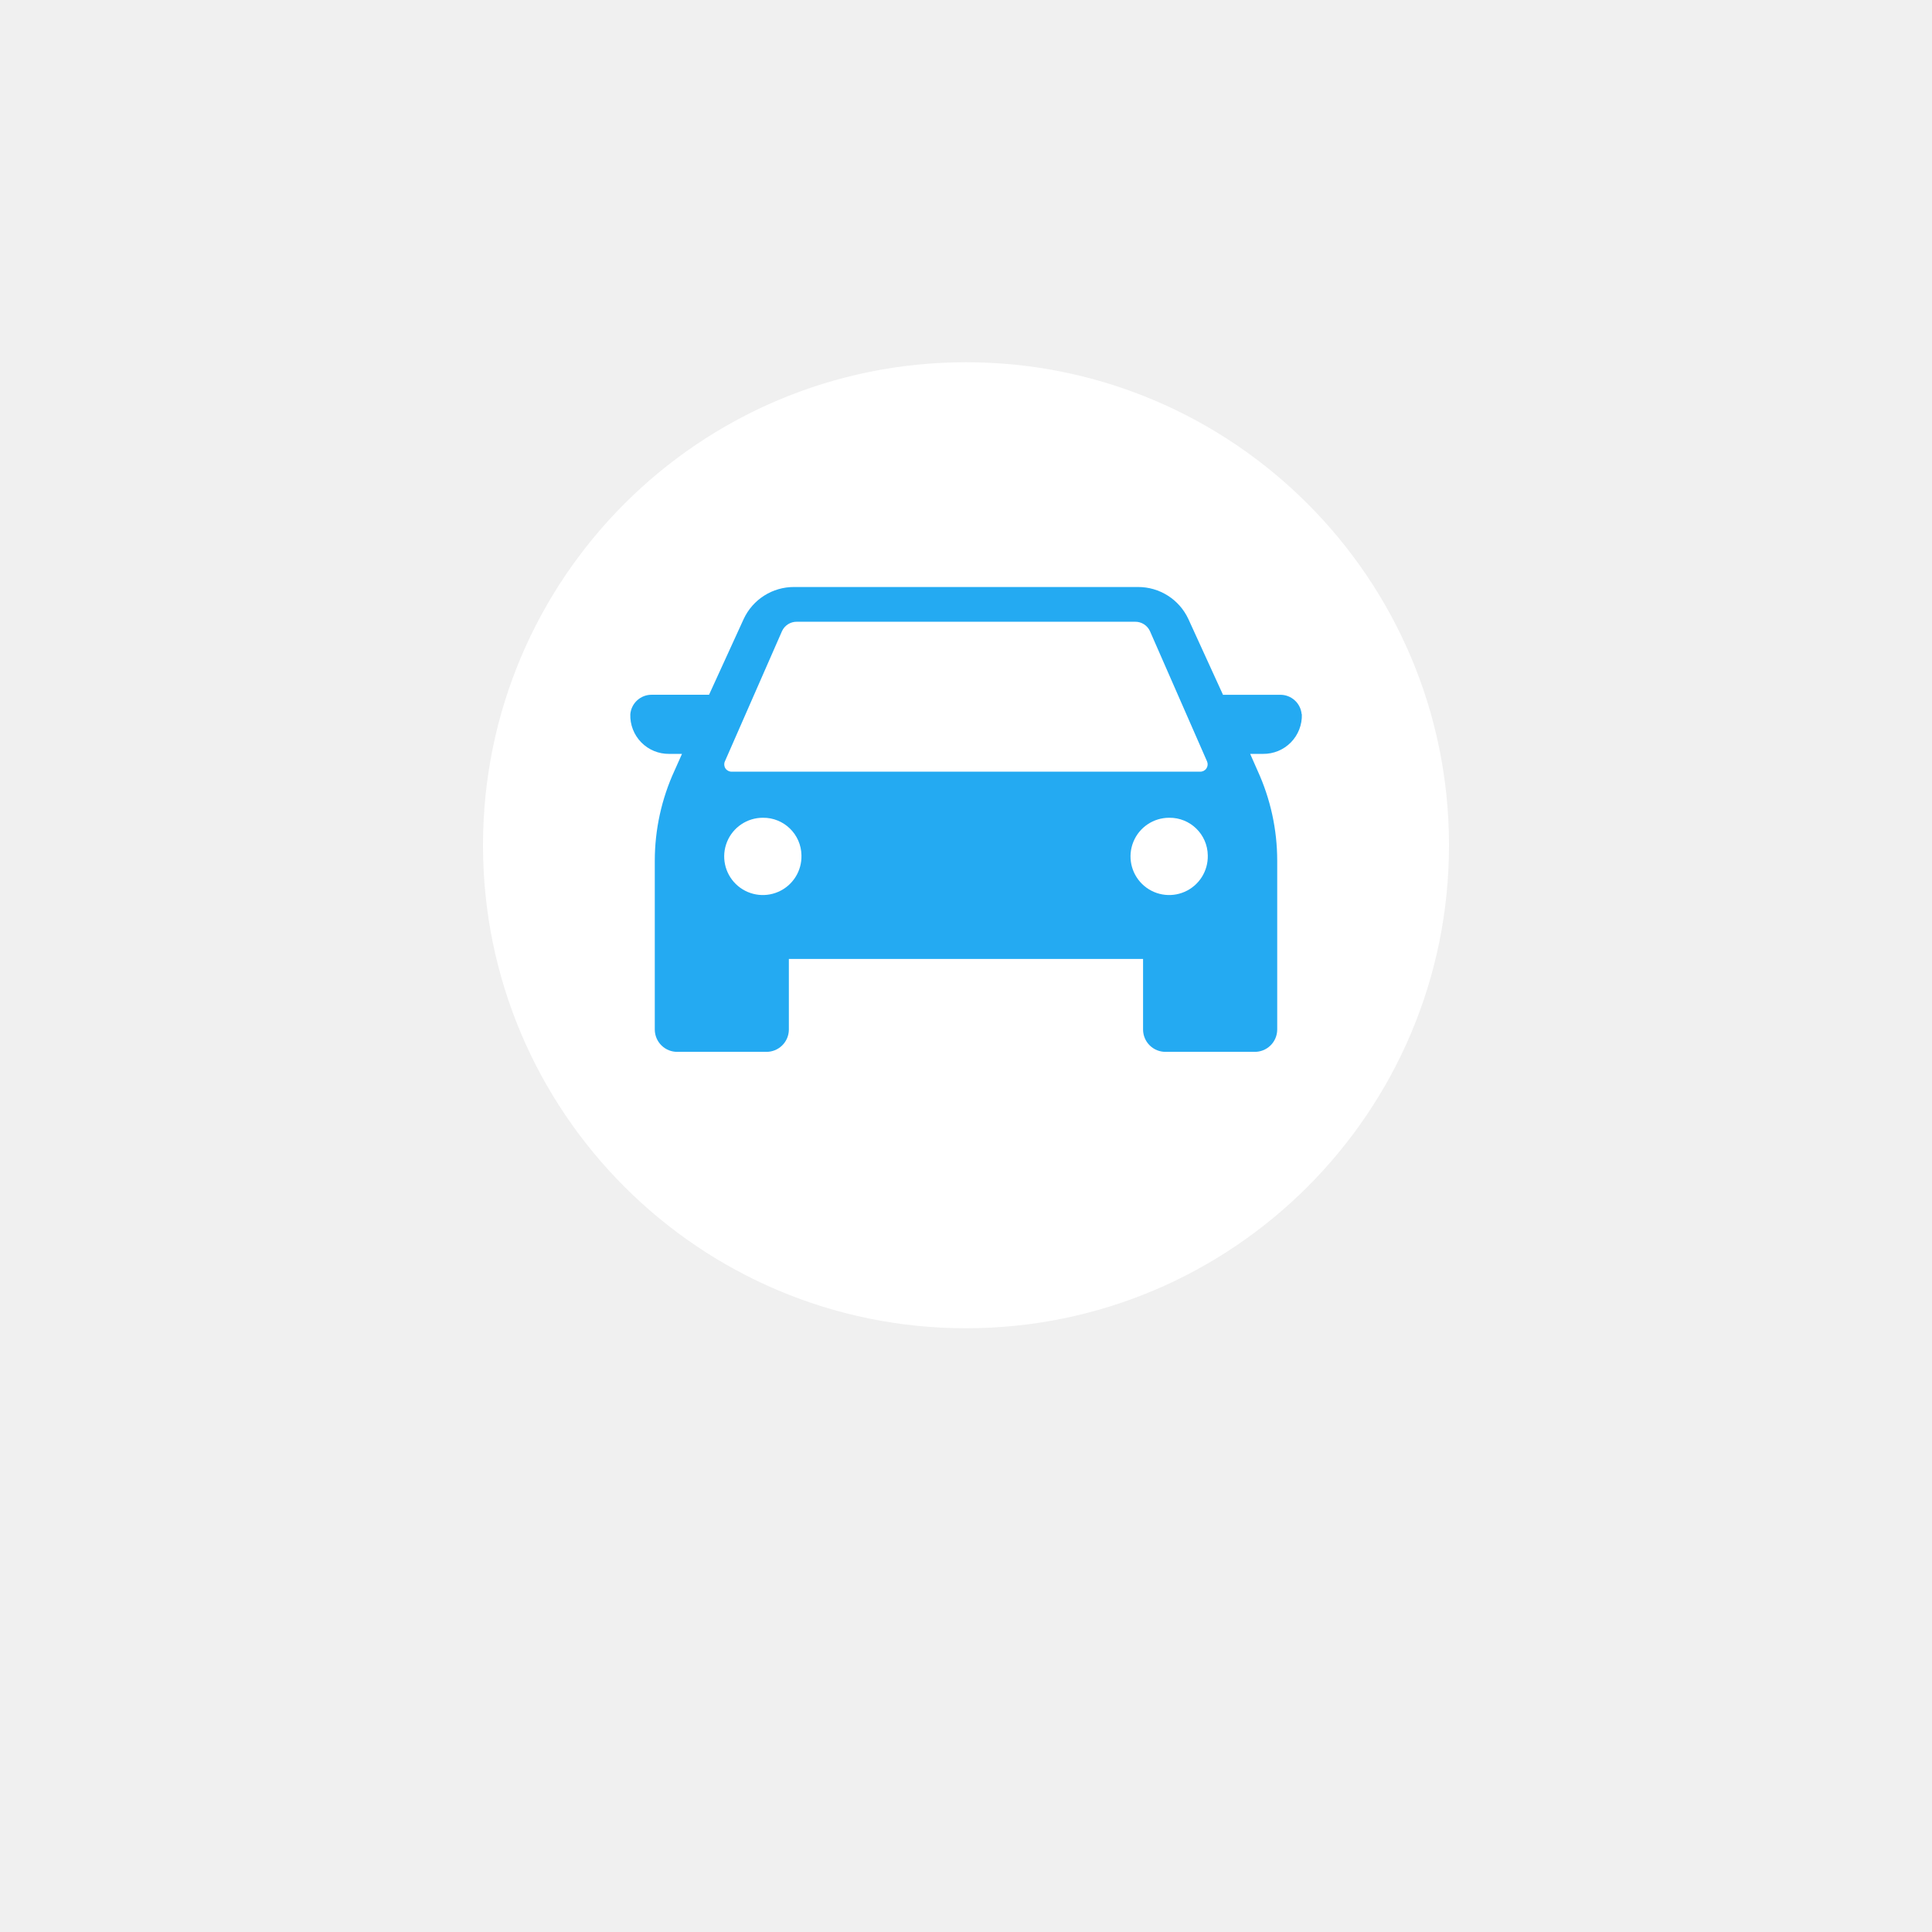
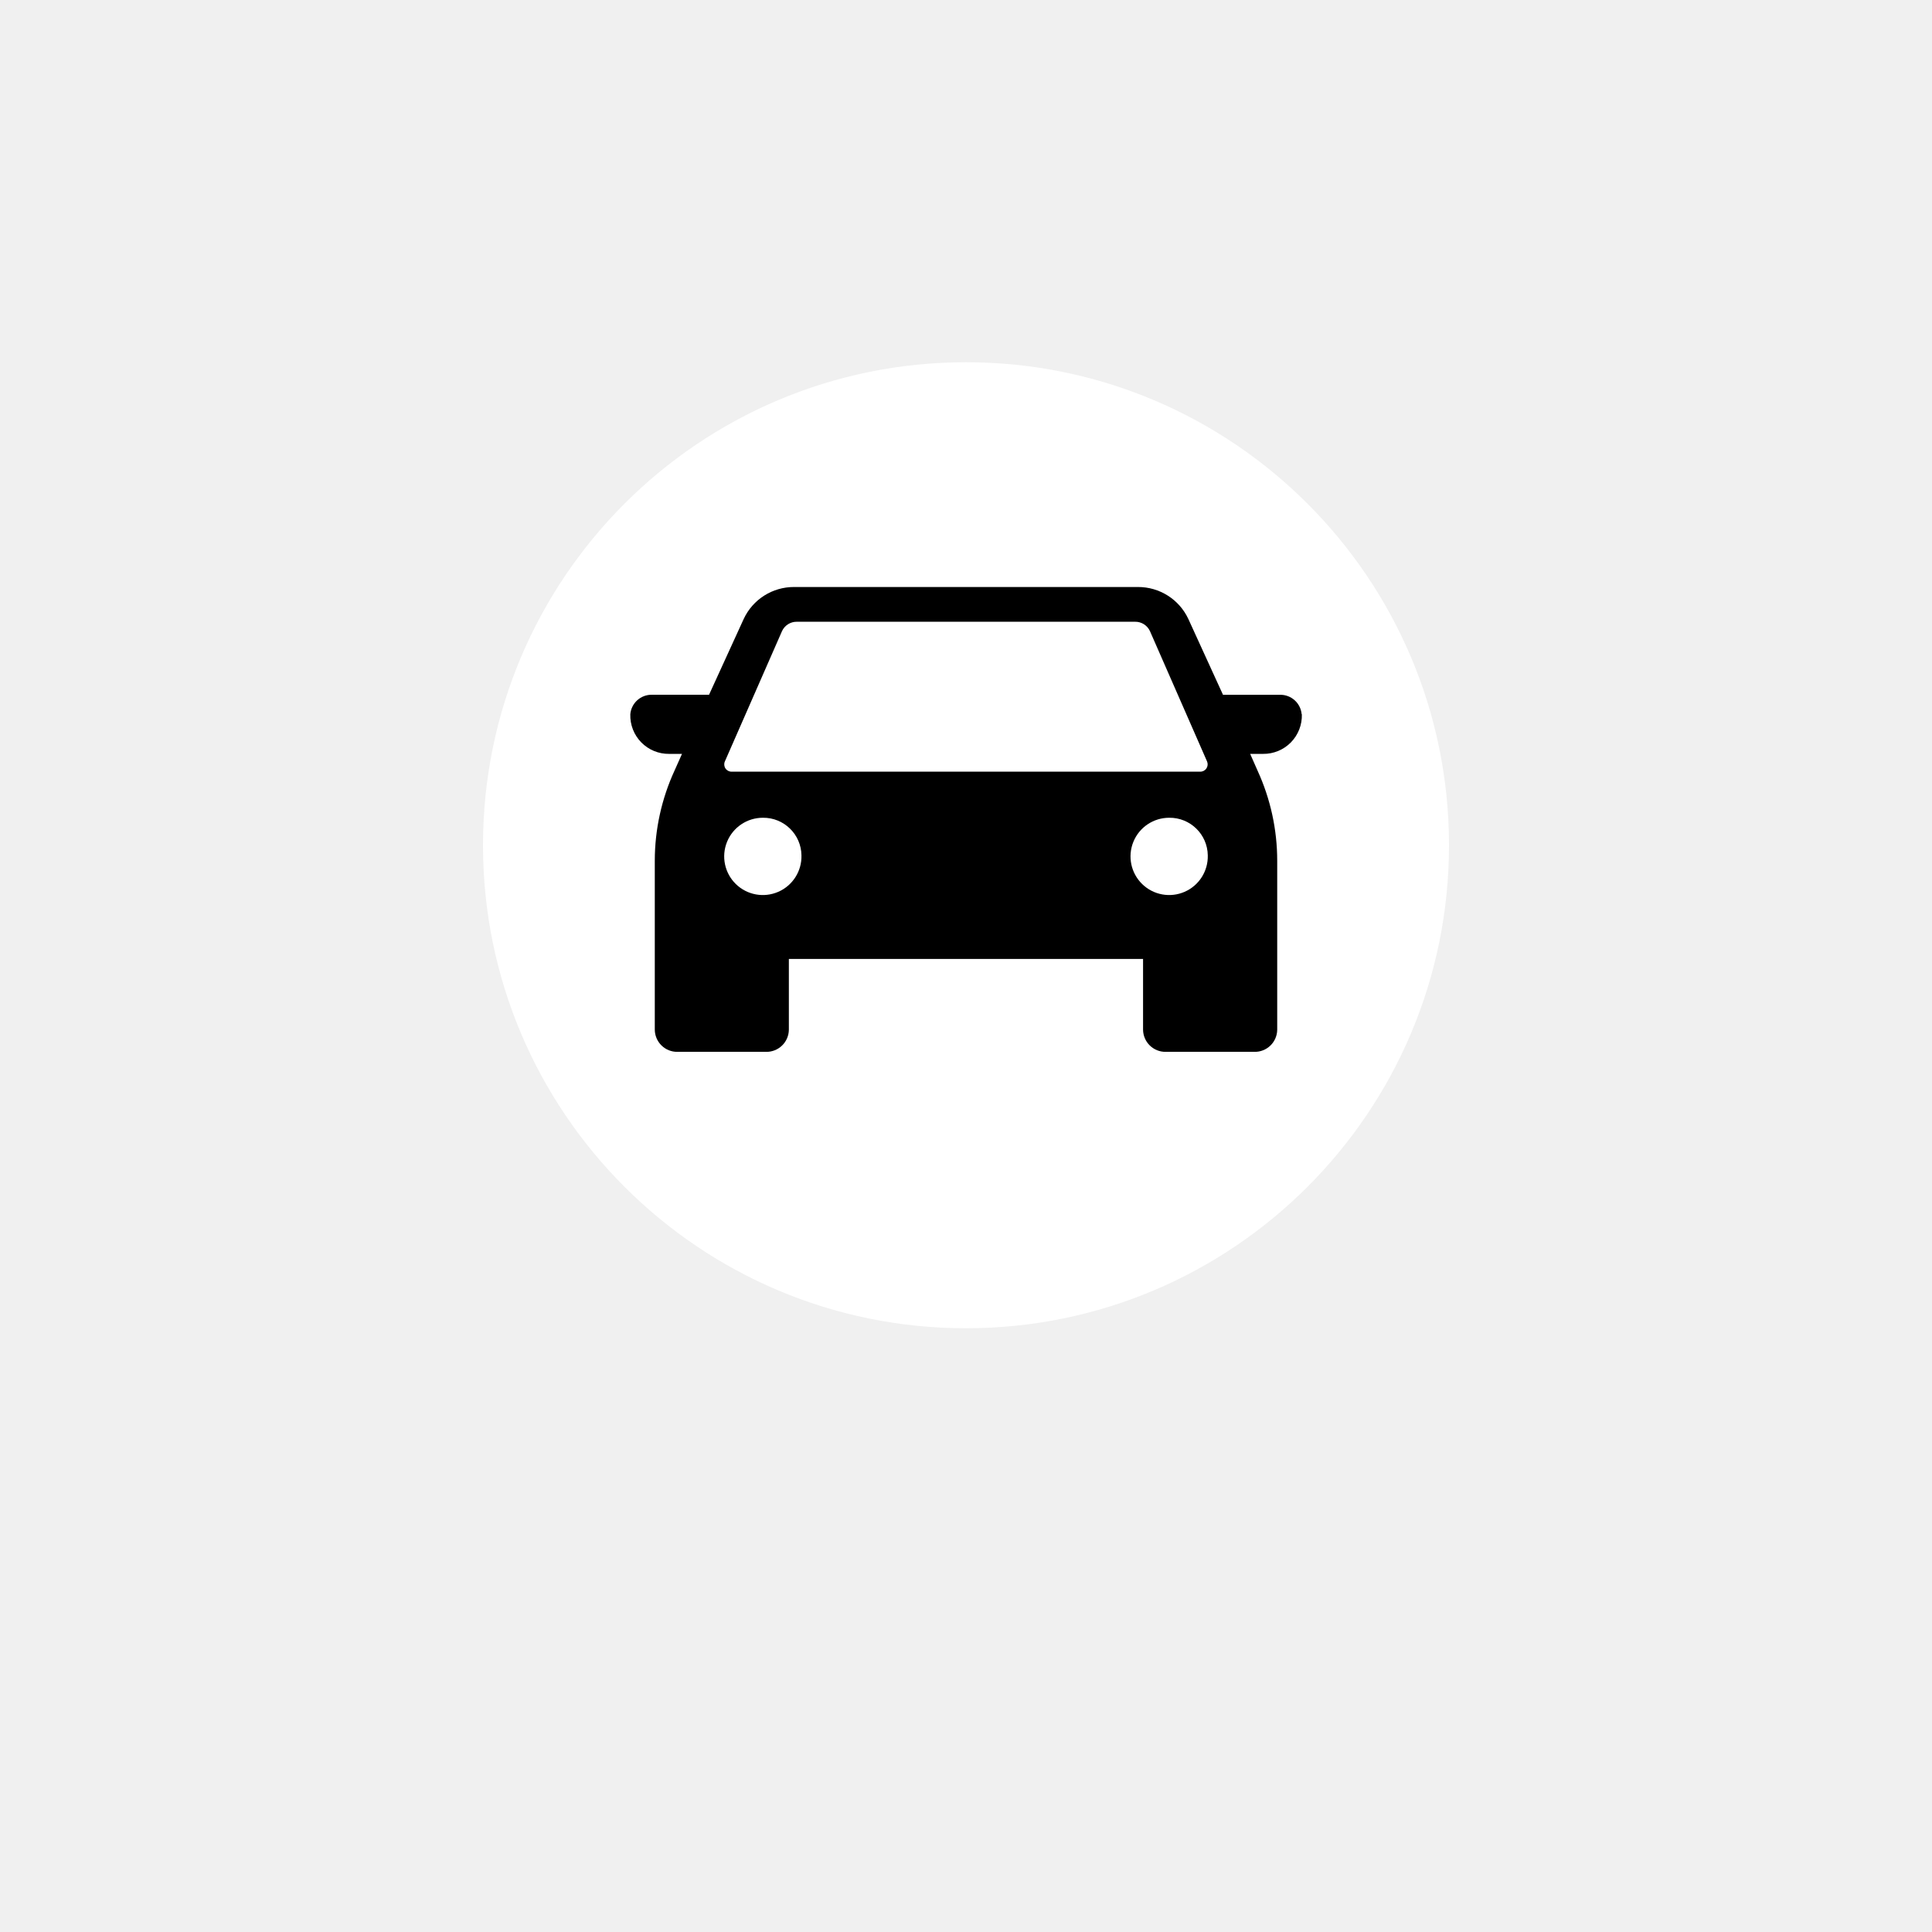
<svg xmlns="http://www.w3.org/2000/svg" width="48" height="48" viewBox="0 0 48 48">
  <defs>
    <clipPath id="1hz21aqrgb">
      <path data-name="Rectangle 3001" style="fill:#24aaf2" d="M0 0h16.68v11.548H0z" />
    </clipPath>
    <filter id="08f8p1ssua" x="0" y="0" width="48" height="48" filterUnits="userSpaceOnUse">
      <feOffset dy="3" />
      <feGaussianBlur stdDeviation="3" result="blur" />
      <feFlood flood-opacity=".161" />
      <feComposite operator="in" in2="blur" />
      <feComposite in="SourceGraphic" />
    </filter>
  </defs>
  <g data-name="Group 5015" transform="translate(-43.397 -190.396)">
    <g style="filter:url(#08f8p1ssua)">
-       <rect data-name="Rectangle 2970" width="30" height="30" rx="15" transform="translate(52.4 196.4)" style="fill:#24aaf2" />
+       <rect data-name="Rectangle 2970" width="30" height="30" rx="15" transform="translate(52.4 196.4)" />
    </g>
    <rect data-name="Rectangle 2971" width="24" height="24" rx="12" transform="translate(55.397 199.396)" style="fill:#fff" />
    <g data-name="Group 5043" style="clip-path:url(#1hz21aqrgb)" transform="translate(59.057 204.98)">
-       <path data-name="Path 1502" d="M16.679 3.161a.53.53 0 0 0-.54-.483h-1.414L13.864.794A1.376 1.376 0 0 0 12.61 0H4.071a1.374 1.374 0 0 0-1.254.794l-.861 1.883H.542A.53.53 0 0 0 0 3.161a.953.953 0 0 0 .965.985h.319l-.184.412A5.373 5.373 0 0 0 .608 6.8V11a.556.556 0 0 0 .564.549h2.2A.556.556 0 0 0 3.939 11V9.241h8.8V11a.556.556 0 0 0 .564.549h2.2a.556.556 0 0 0 .569-.549V6.8a5.373 5.373 0 0 0-.488-2.237l-.184-.417h.319a.953.953 0 0 0 .965-.985" style="fill:#24aaf2" />
+       <path data-name="Path 1502" d="M16.679 3.161a.53.53 0 0 0-.54-.483h-1.414L13.864.794A1.376 1.376 0 0 0 12.61 0H4.071a1.374 1.374 0 0 0-1.254.794l-.861 1.883H.542A.53.53 0 0 0 0 3.161a.953.953 0 0 0 .965.985h.319l-.184.412A5.373 5.373 0 0 0 .608 6.8V11a.556.556 0 0 0 .564.549h2.2A.556.556 0 0 0 3.939 11V9.241h8.8V11a.556.556 0 0 0 .564.549h2.2a.556.556 0 0 0 .569-.549V6.8a5.373 5.373 0 0 0-.488-2.237l-.184-.417h.319a.953.953 0 0 0 .965-.985" style="" />
      <path data-name="Path 1503" d="M13.97 1.525a.4.4 0 0 0-.369-.237H5.194a.4.4 0 0 0-.369.237L3.406 4.761a.181.181 0 0 0 .171.252h11.64a.182.182 0 0 0 .171-.252L13.97 1.525" transform="translate(-1.058 -.425)" style="fill:#fff" />
      <path data-name="Path 1504" d="M5.31 9.486a.96.96 0 1 1-.959-.934.947.947 0 0 1 .959.934" transform="translate(-1.058 -2.819)" style="fill:#fff" />
      <path data-name="Path 1505" d="M19.979 9.486a.96.96 0 1 1-.959-.934.947.947 0 0 1 .959.934" transform="translate(-5.632 -2.819)" style="fill:#fff" />
    </g>
  </g>
</svg>
